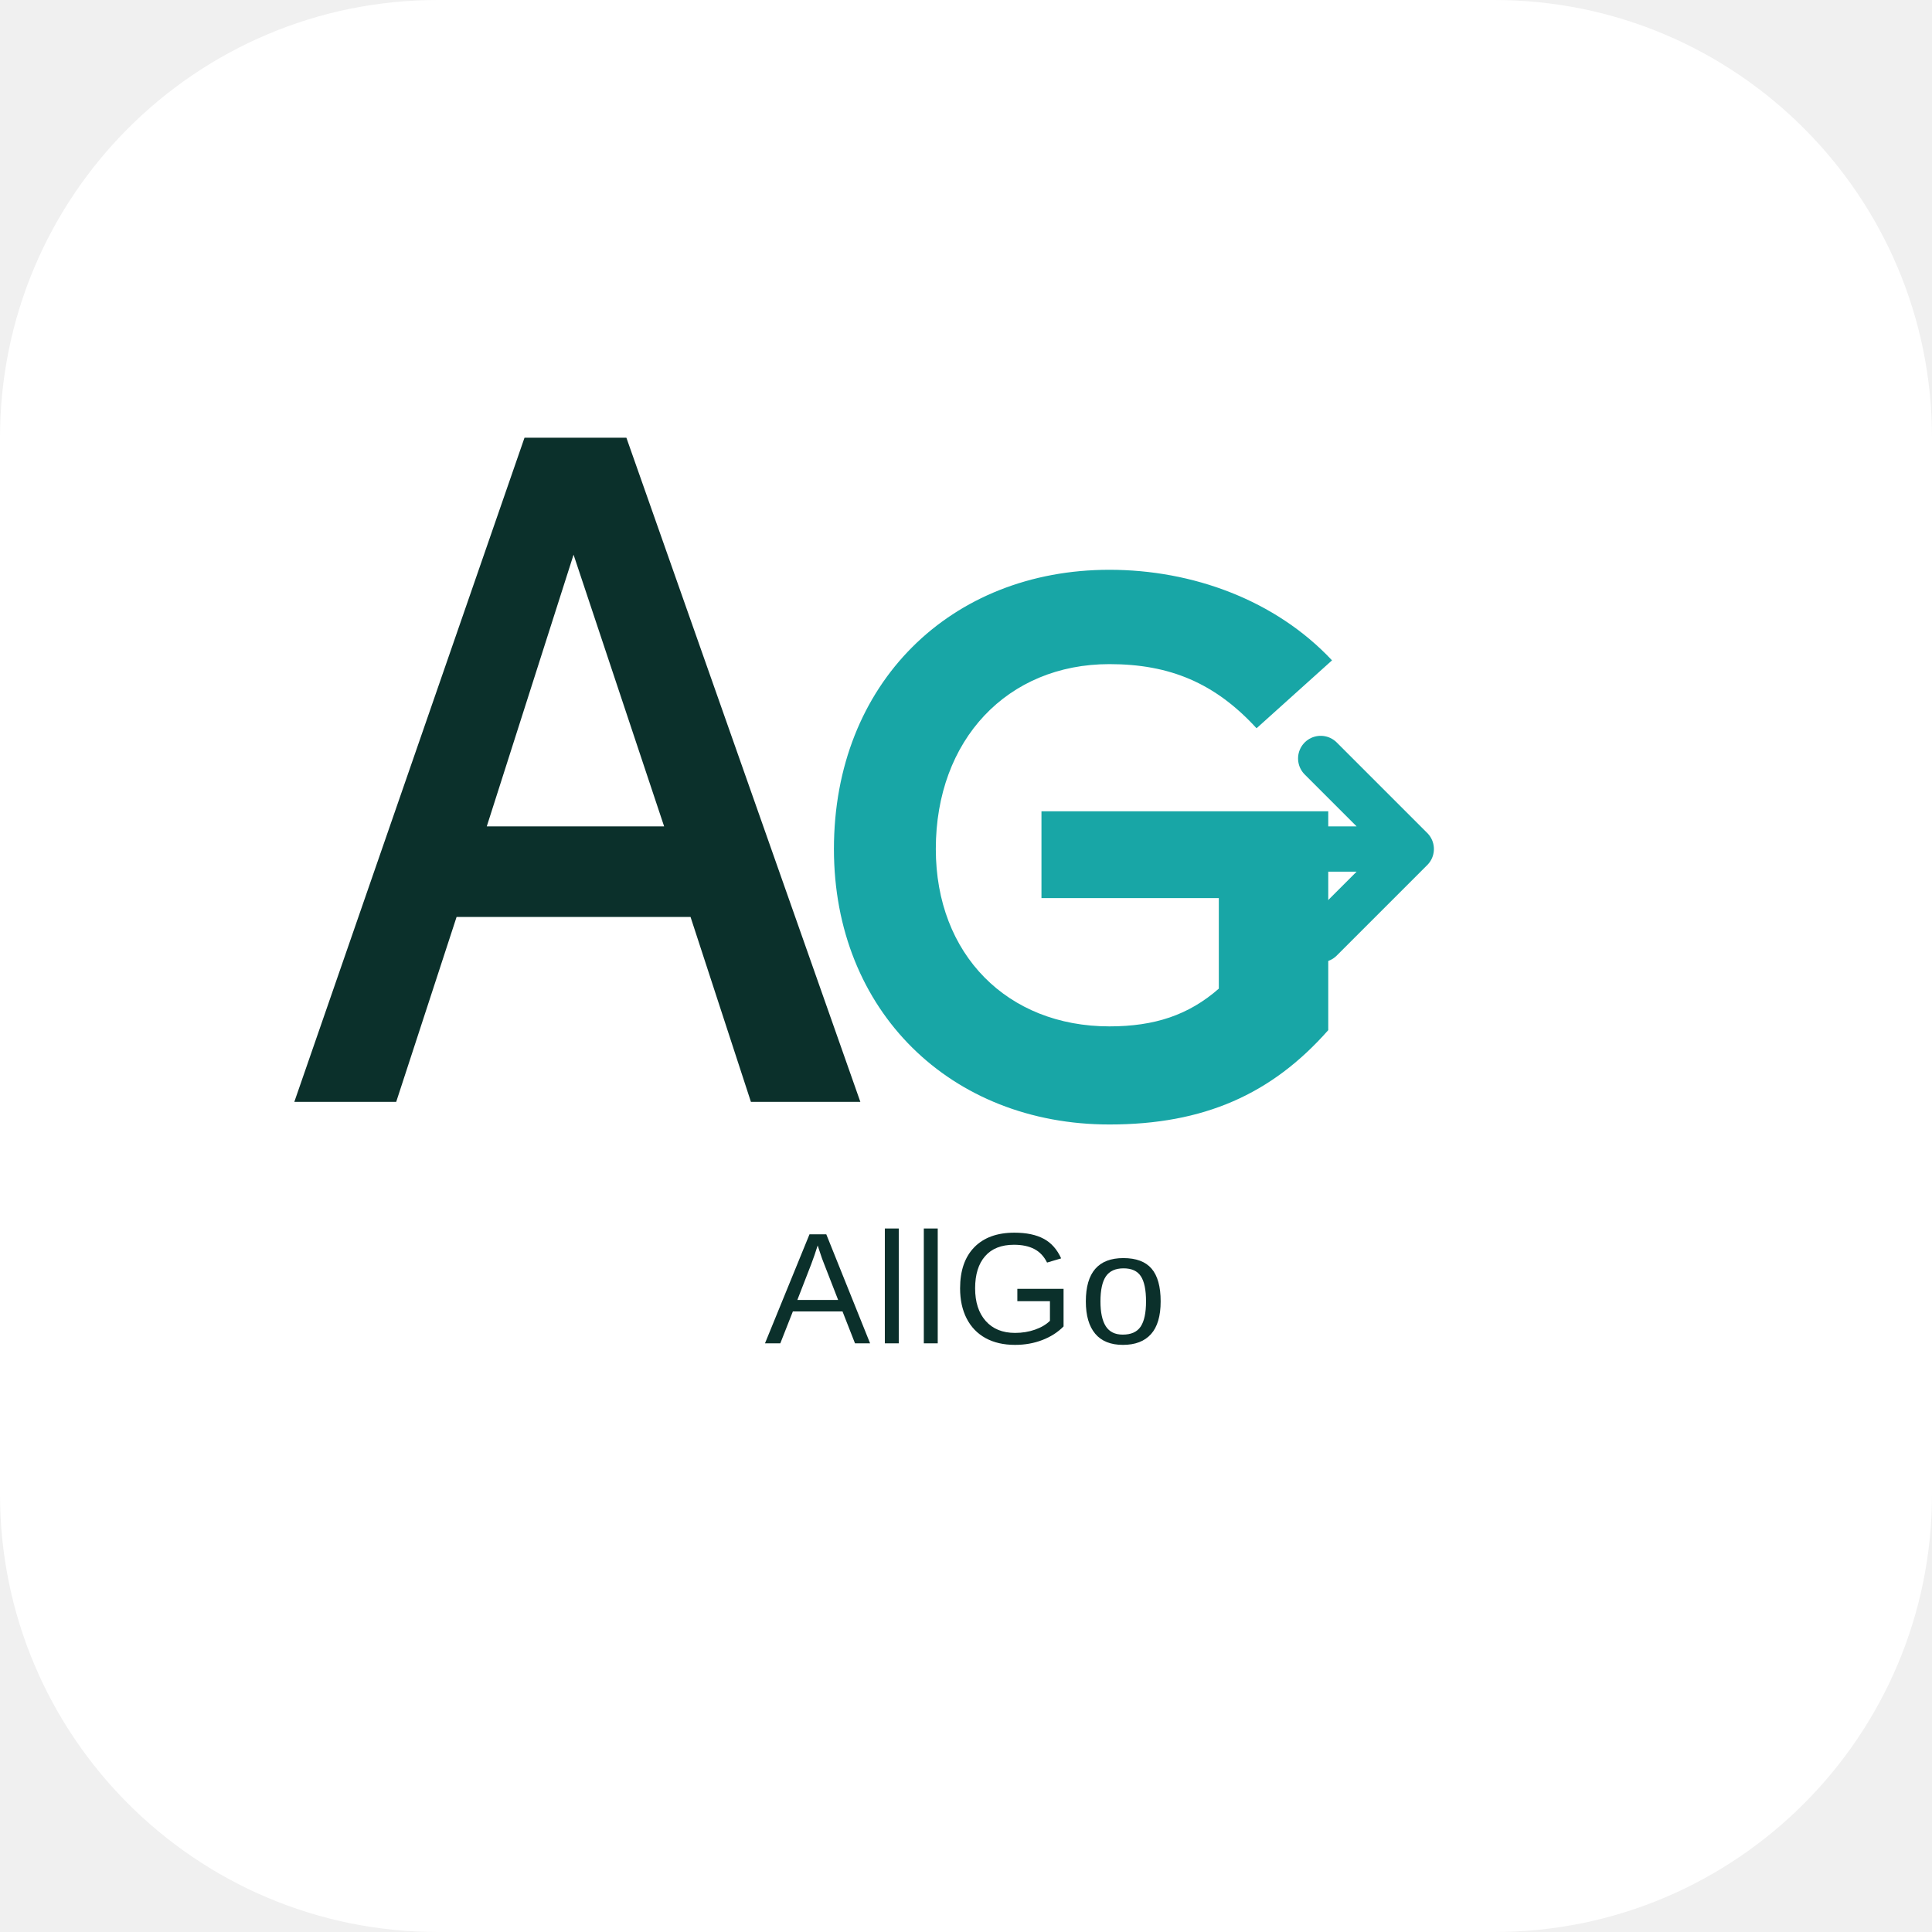
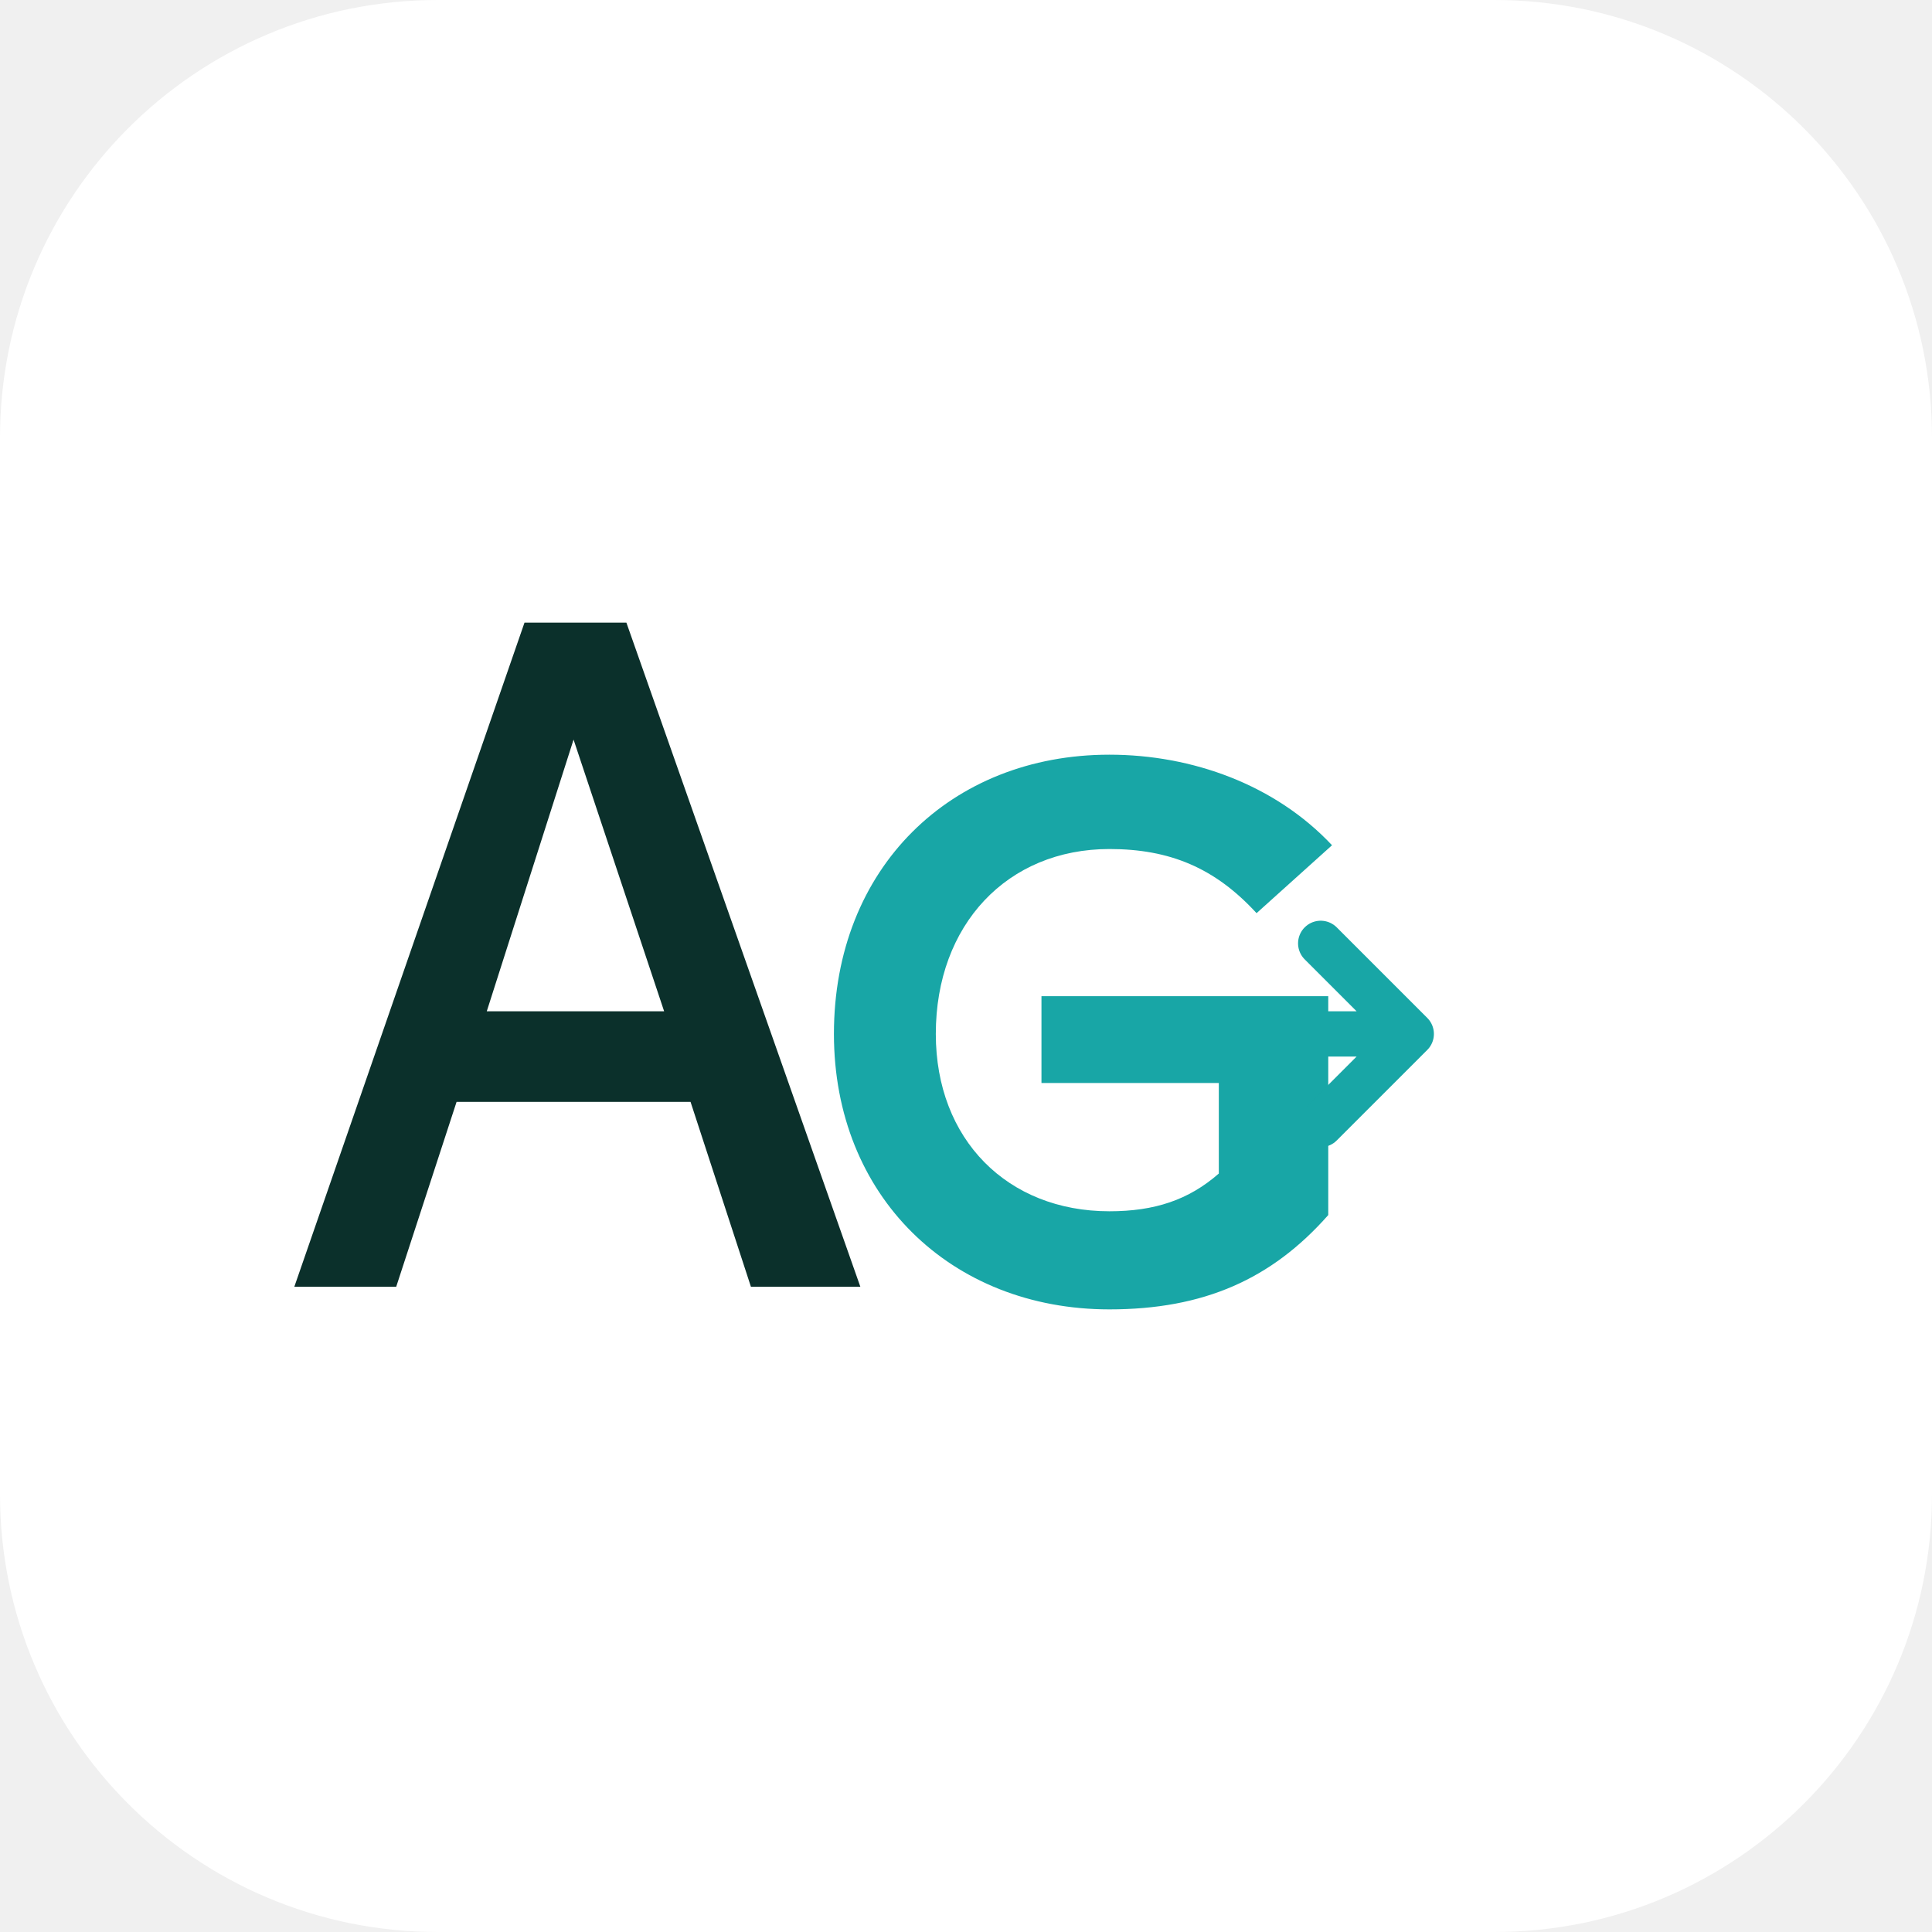
<svg xmlns="http://www.w3.org/2000/svg" viewBox="0 0 512 512" role="img" aria-label="AllGo">
  <rect width="512" height="512" rx="116" fill="#FFFFFF" />
-   <path d="M78 292 139 116h27l62 176h-29l-16-49h-62l-16 49Zm51-73h47l-24-72Z" fill="#0B302B" />
-   <path d="M294 151c-42 0-73 30-73 74 0 43 31 73 73 73 25 0 43-8 58-25v-58h-76v23h47v24c-8 7-17 10-29 10-27 0-46-19-46-47 0-29 19-49 46-49 16 0 28 5 39 17l20-18c-15-16-37-24-59-24Z" fill="#18A6A6" />
-   <path d="M302 225h72m0 0-24-24m24 24-24 24" fill="none" stroke="#18A6A6" stroke-width="12" stroke-linecap="round" stroke-linejoin="round" />
-   <text x="256" y="356" text-anchor="middle" fill="#0B302B" font-family="Arial, sans-serif" font-size="42" font-weight="500" letter-spacing="1">AllGo</text>
+   <g transform="translate(0, 49)">
+     <path d="M78 292 139 116h27l62 176h-29l-16-49h-62l-16 49Zm51-73h47l-24-72Z" fill="#0B302B" />
+     <path d="M294 151c-42 0-73 30-73 74 0 43 31 73 73 73 25 0 43-8 58-25v-58h-76v23h47v24c-8 7-17 10-29 10-27 0-46-19-46-47 0-29 19-49 46-49 16 0 28 5 39 17l20-18c-15-16-37-24-59-24Z" fill="#18A6A6" />
+     <path d="M302 225h72m0 0-24-24m24 24-24 24" fill="none" stroke="#18A6A6" stroke-width="12" stroke-linecap="round" stroke-linejoin="round" />
+   </g>
</svg>
